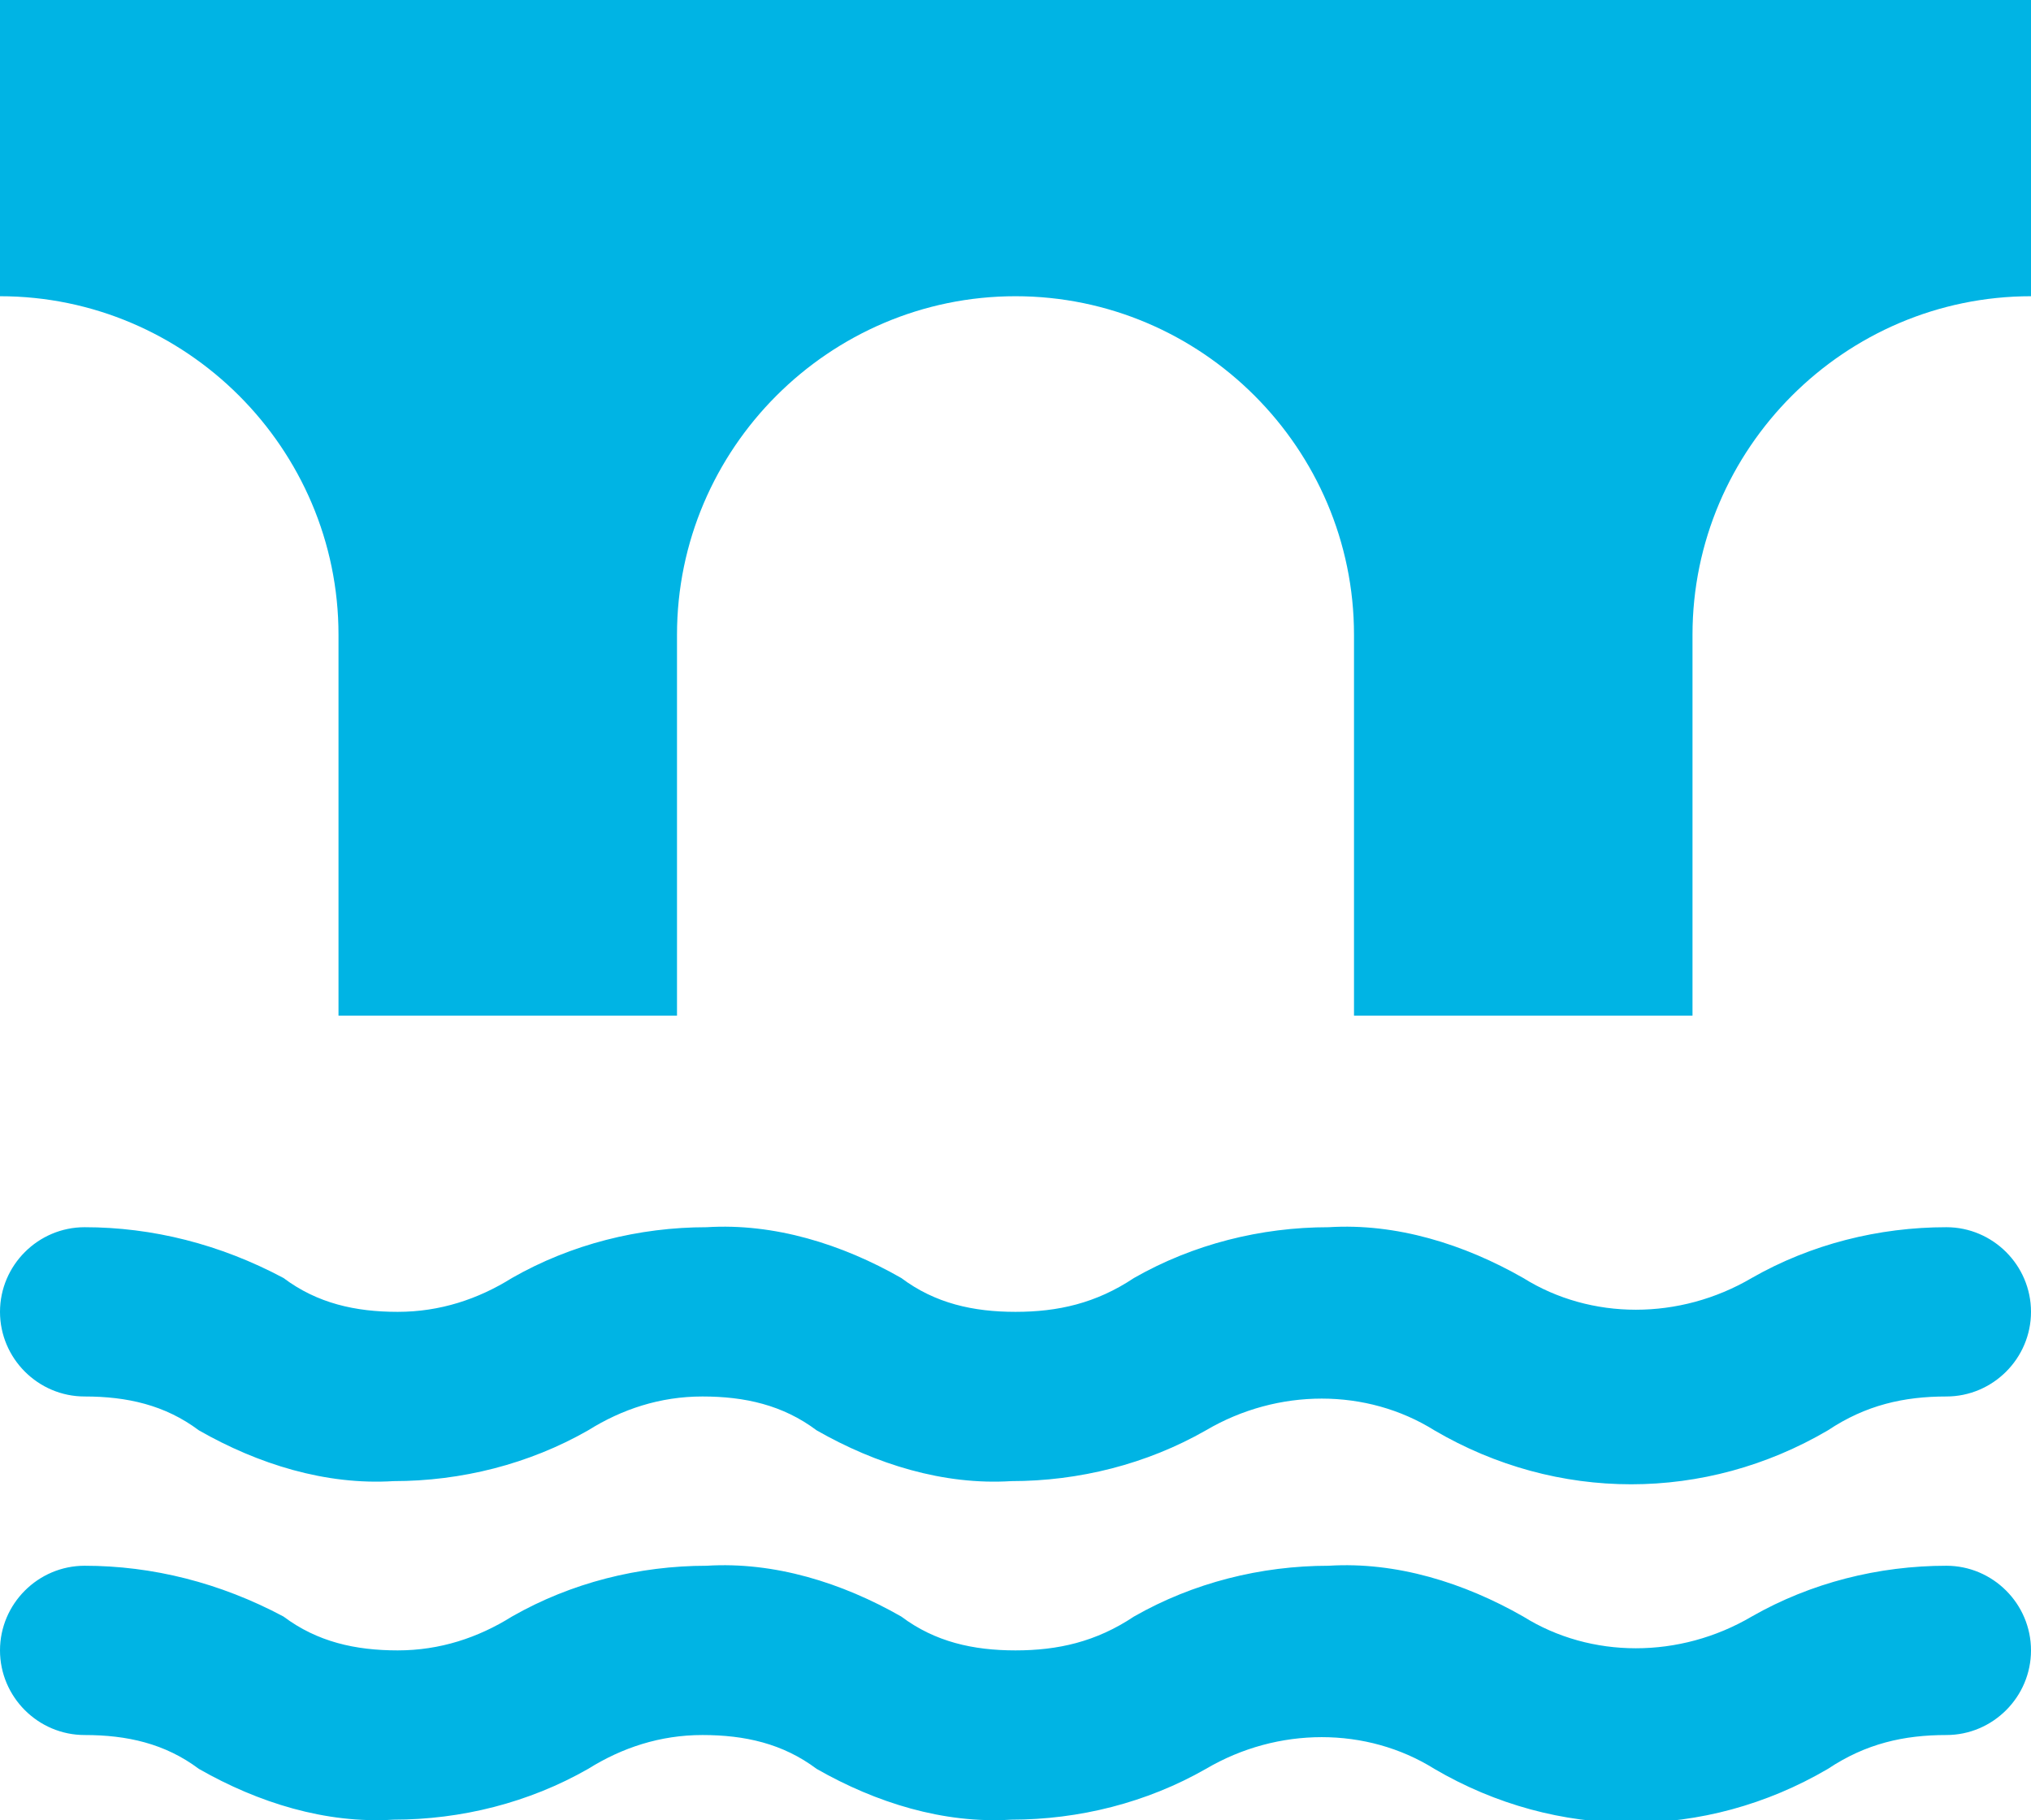
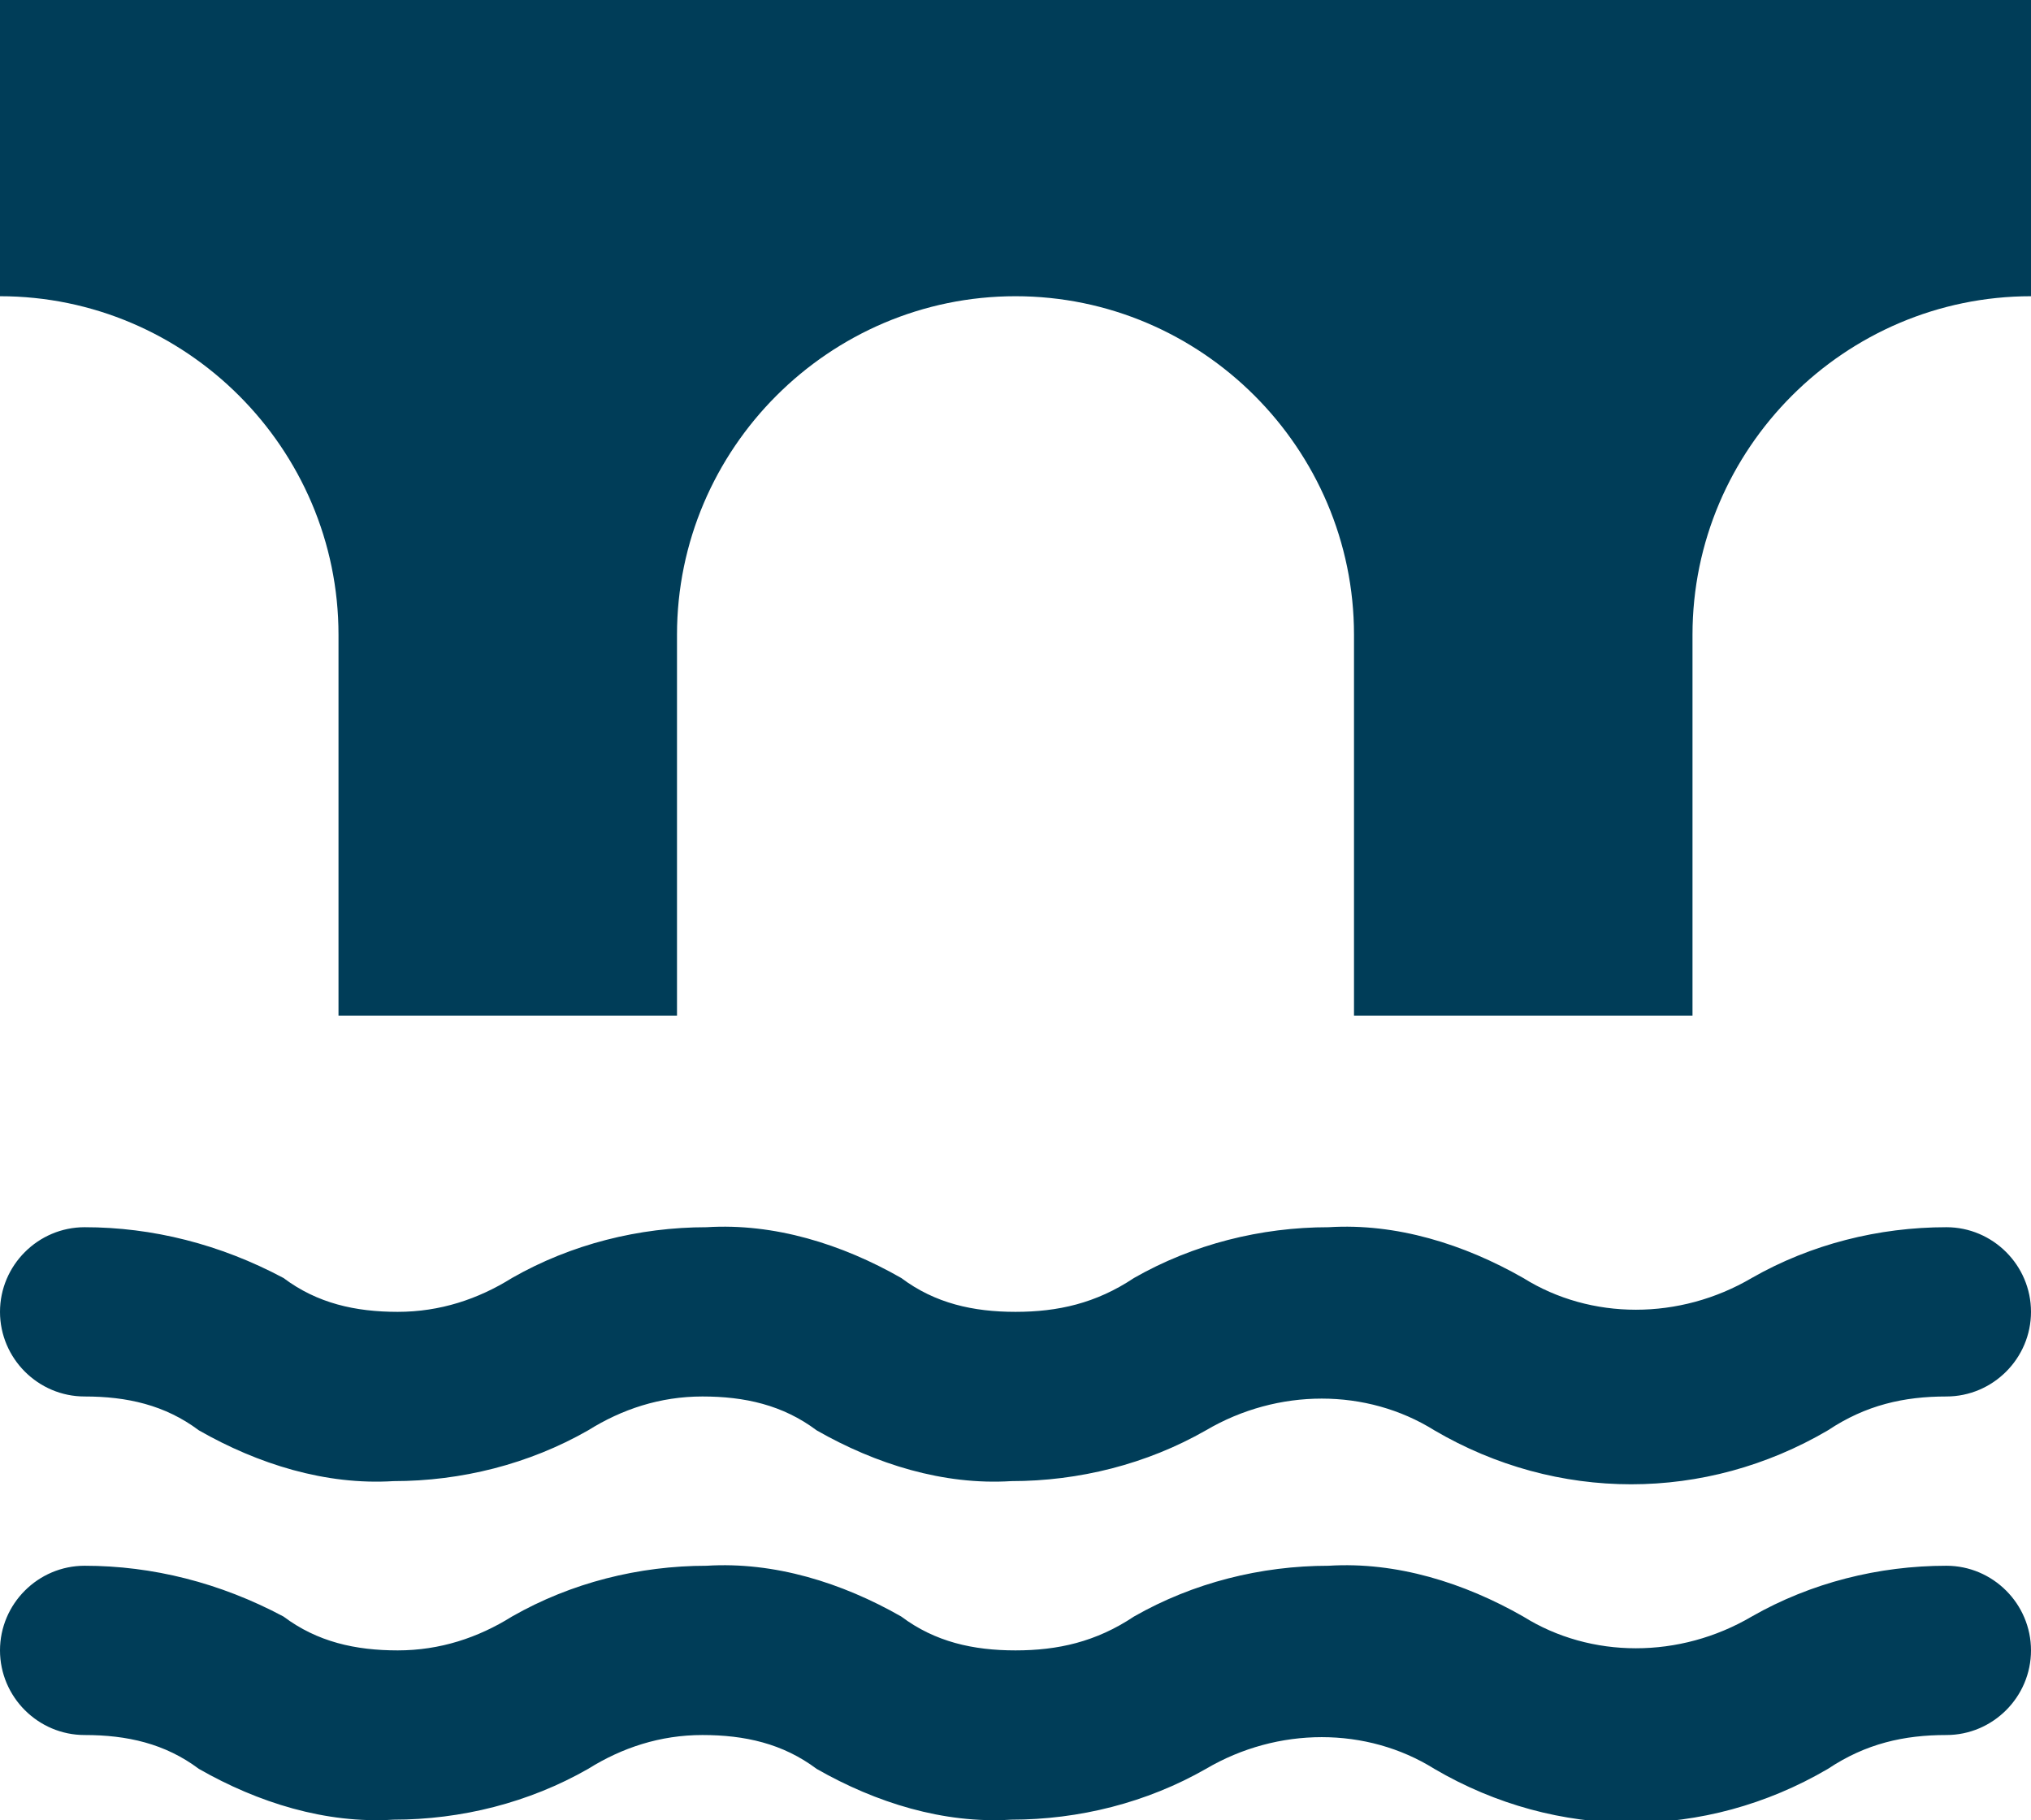
<svg xmlns="http://www.w3.org/2000/svg" version="1.1" id="Layer_1" x="0px" y="0px" viewBox="0 0 48 43" style="enable-background:new 0 0 48 43;" xml:space="preserve">
  <style type="text/css">
		.st0 {
- 			fill: #00B4E4;
+ 			fill: #003D58;
		}
	</style>
  <g id="Layer_2_1_">
    <g id="Icons">
      <path class="st0" d="M46,37c-1.6,0-3.2,0.4-4.6,1.2c-1.7,1-3.8,1-5.4,0c-1.4-0.8-3-1.3-4.6-1.2c-1.6,0-3.2,0.4-4.6,1.2    C25.9,38.8,25,39,24,39c-1,0-1.9-0.2-2.7-0.8c-1.4-0.8-3-1.3-4.6-1.2c-1.6,0-3.2,0.4-4.6,1.2c-0.8,0.5-1.7,0.8-2.7,0.8    c-1,0-1.9-0.2-2.7-0.8C5.2,37.4,3.6,37,2,37c-1.1,0-2,0.9-2,2s0.9,2,2,2c1,0,1.9,0.2,2.7,0.8c1.4,0.8,3,1.3,4.6,1.2    c1.6,0,3.2-0.4,4.6-1.2c0.8-0.5,1.7-0.8,2.7-0.8c1,0,1.9,0.2,2.7,0.8c1.4,0.8,3,1.3,4.6,1.2c1.6,0,3.2-0.4,4.6-1.2    c1.7-1,3.8-1,5.4,0c2.9,1.7,6.4,1.7,9.3,0C44.1,41.2,45,41,46,41c1.1,0,2-0.9,2-2S47.1,37,46,37z" />
      <path class="st0" d="M46,29c-1.6,0-3.2,0.4-4.6,1.2c-1.7,1-3.8,1-5.4,0c-1.4-0.8-3-1.3-4.6-1.2c-1.6,0-3.2,0.4-4.6,1.2    C25.9,30.8,25,31,24,31c-1,0-1.9-0.2-2.7-0.8c-1.4-0.8-3-1.3-4.6-1.2c-1.6,0-3.2,0.4-4.6,1.2c-0.8,0.5-1.7,0.8-2.7,0.8    c-1,0-1.9-0.2-2.7-0.8C5.2,29.4,3.6,29,2,29c-1.1,0-2,0.9-2,2c0,1.1,0.9,2,2,2c1,0,1.9,0.2,2.7,0.8c1.4,0.8,3,1.3,4.6,1.2    c1.6,0,3.2-0.4,4.6-1.2c0.8-0.5,1.7-0.8,2.7-0.8c1,0,1.9,0.2,2.7,0.8c1.4,0.8,3,1.3,4.6,1.2c1.6,0,3.2-0.4,4.6-1.2    c1.7-1,3.8-1,5.4,0c2.9,1.7,6.4,1.7,9.3,0C44.1,33.2,45,33,46,33c1.1,0,2-0.9,2-2C48,29.9,47.1,29,46,29z" />
      <path class="st0" d="M0,0v7c4.4,0,8,3.6,8,8c0,0,0,0,0,0v9h8v-9c0-4.4,3.6-8,8-8s8,3.6,8,8v9h8v-9c0-4.4,3.6-8,8-8c0,0,0,0,0,0V0    H0z" />
    </g>
  </g>
</svg>
